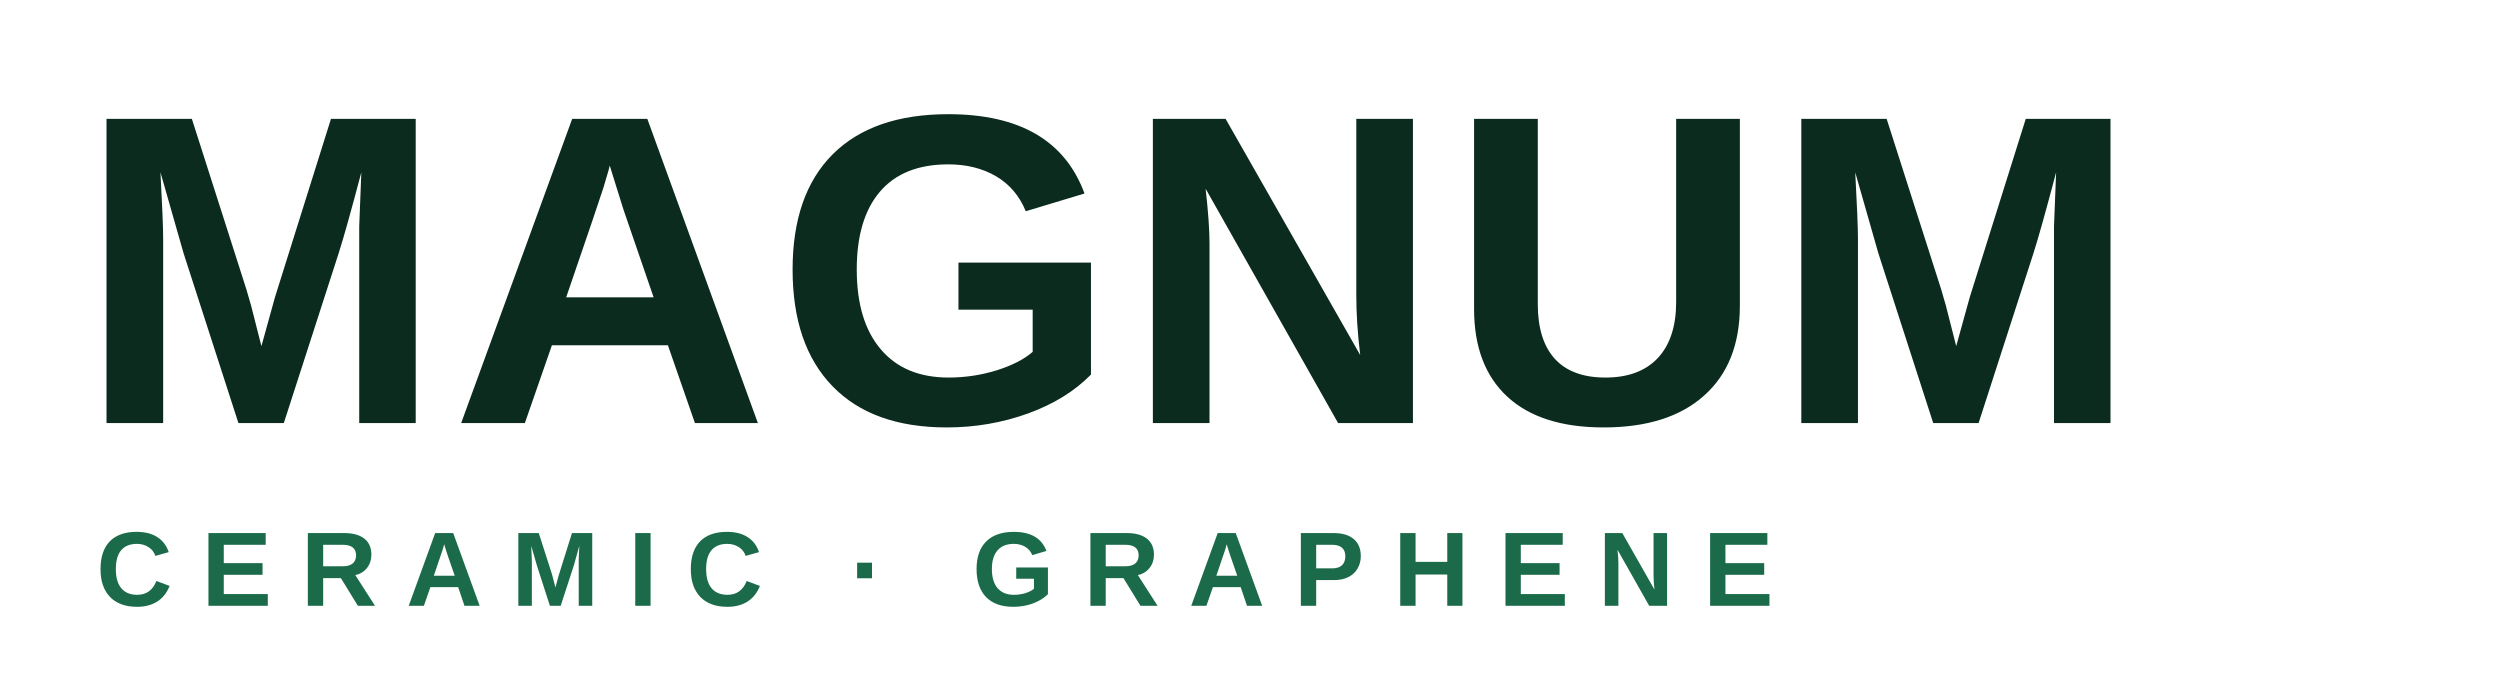
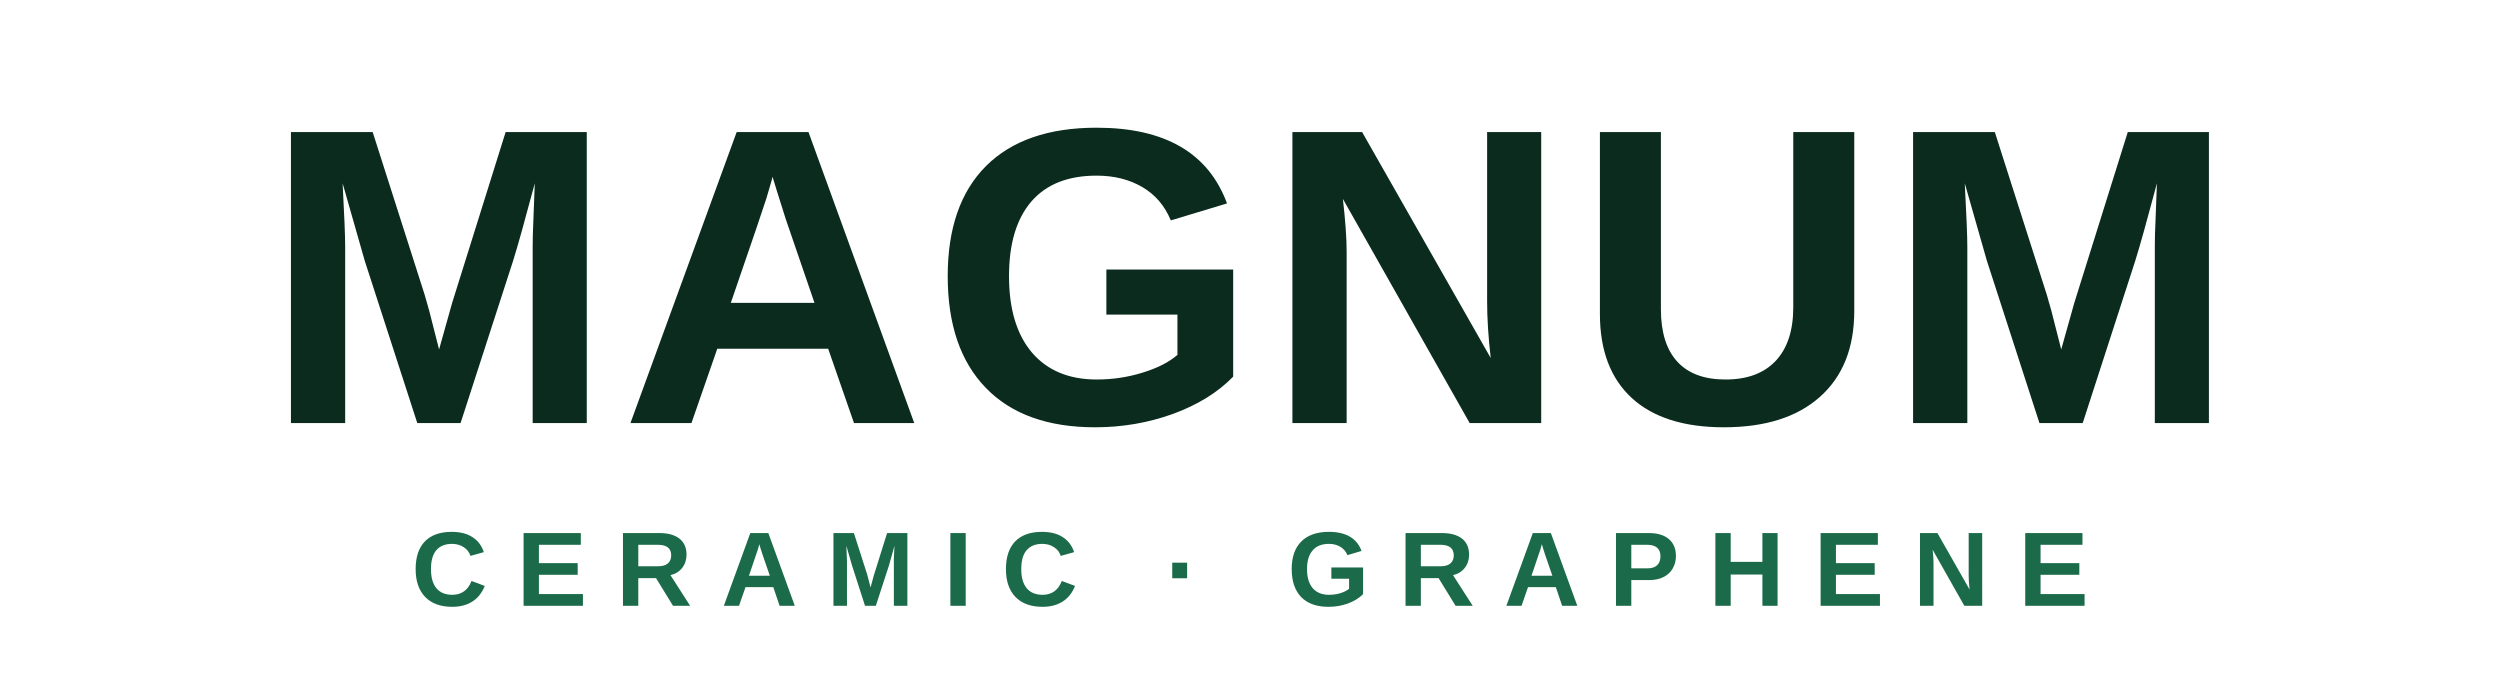
<svg xmlns="http://www.w3.org/2000/svg" viewBox="0 0 260 72" role="img" aria-label="Magnum Ceramic Coating">
-   <text x="8" y="44" font-family="Arial Black, Arial, sans-serif" font-weight="900" font-size="46" letter-spacing="0.5" fill="#0A2B1E">MAGNUM</text>
-   <text x="10" y="63" font-family="Arial, sans-serif" font-weight="700" font-size="11" letter-spacing="3" fill="#1B6B4A">CERAMIC · GRAPHENE</text>
+   <text x="130" y="44" text-anchor="middle" font-family="Arial Black, Arial, sans-serif" font-weight="900" font-size="44" letter-spacing="0.5" fill="#0A2B1E">MAGNUM</text>
+   <text x="130" y="63" text-anchor="middle" font-family="Arial, sans-serif" font-weight="700" font-size="11" letter-spacing="3" fill="#1B6B4A">CERAMIC · GRAPHENE</text>
</svg>
